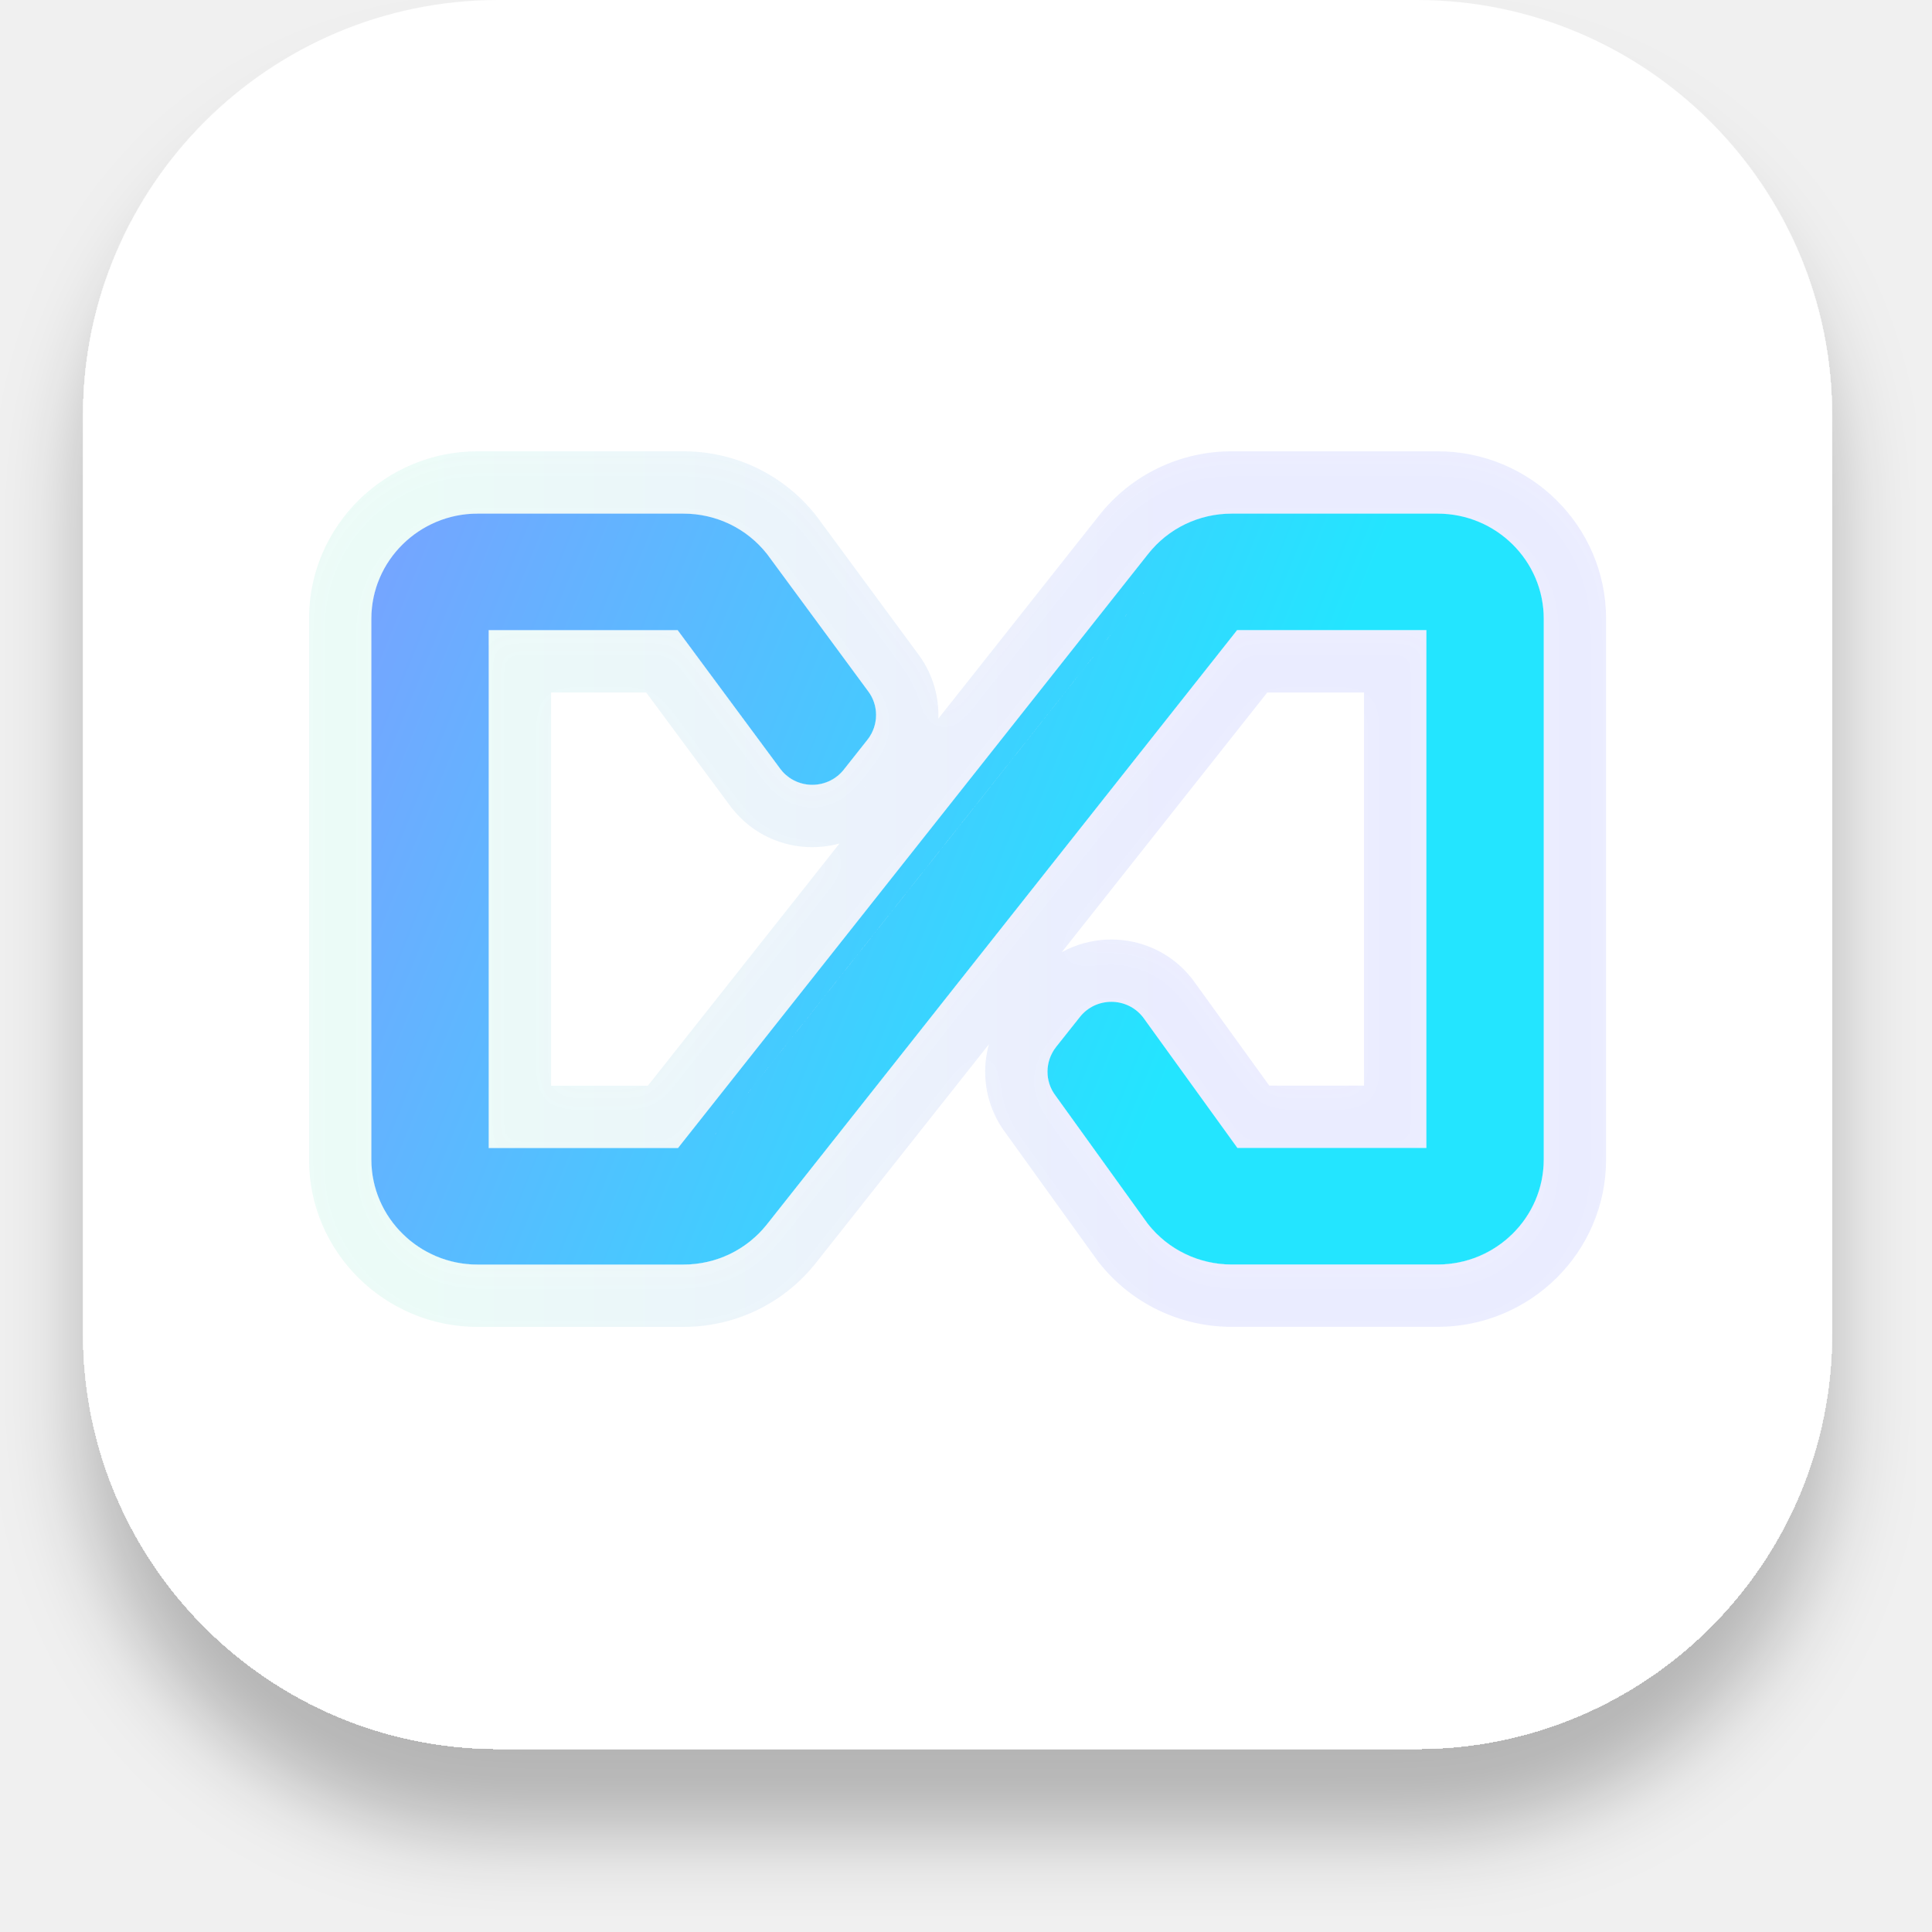
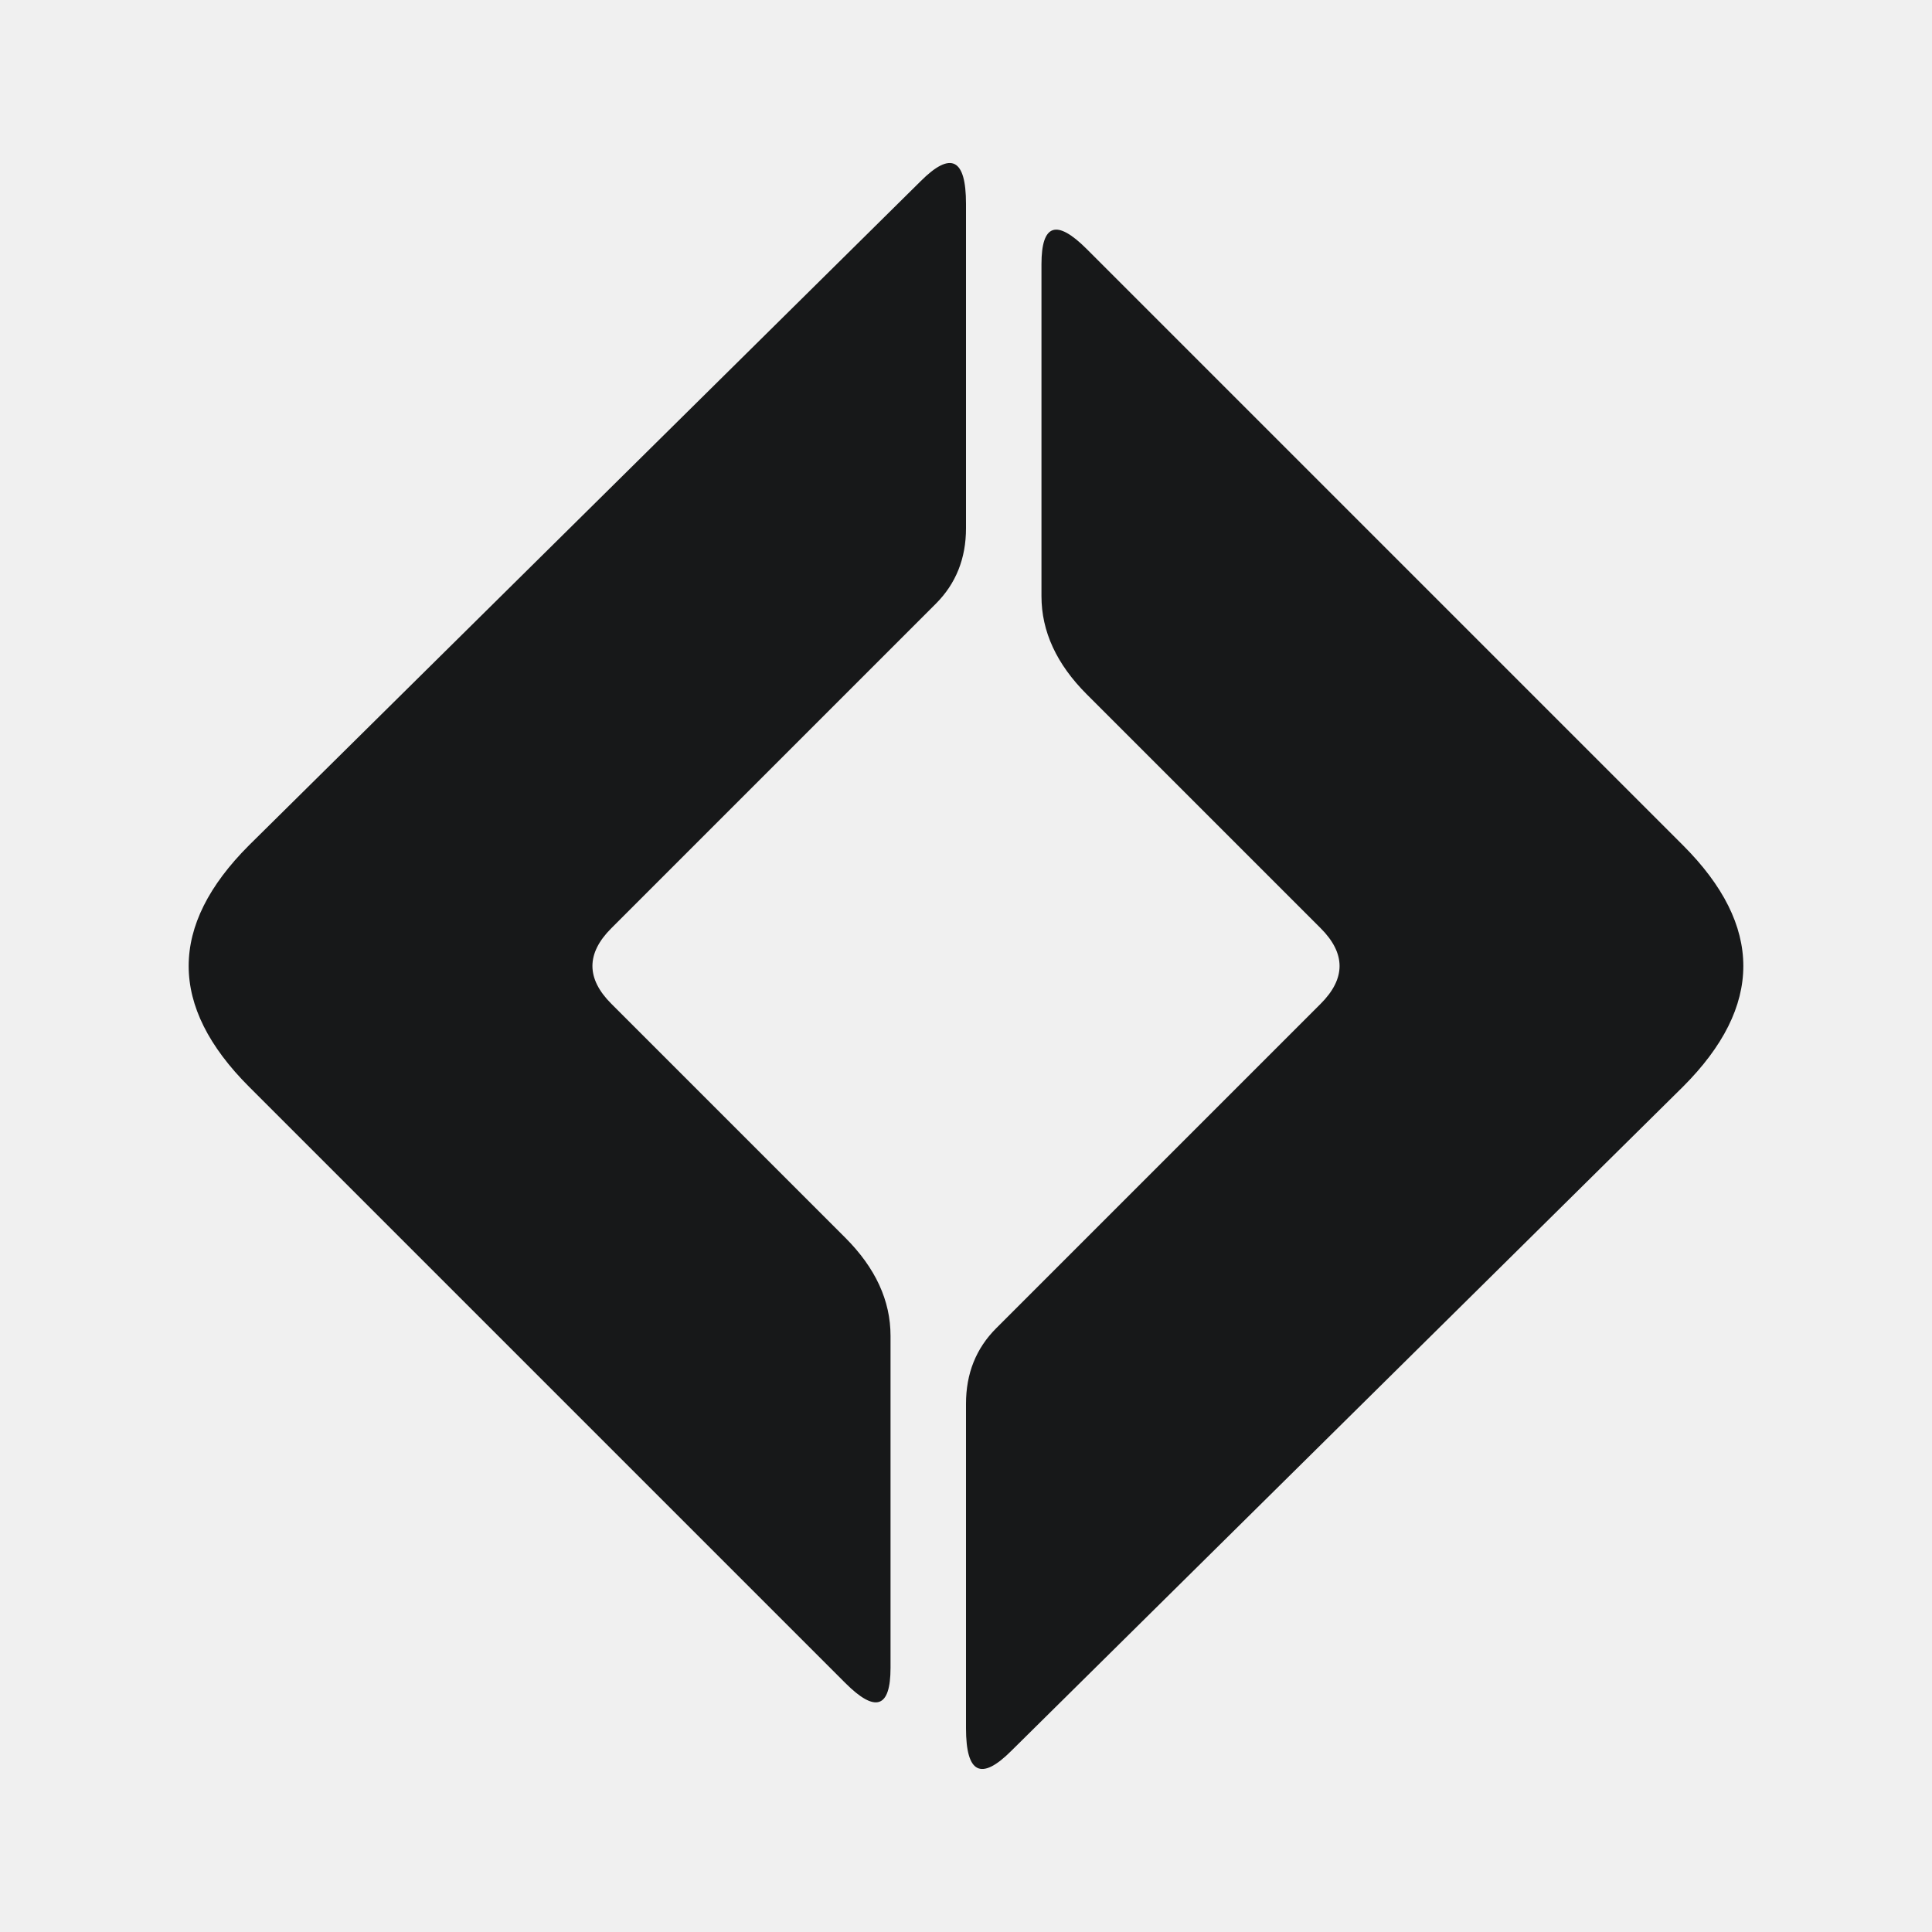
- <svg xmlns="http://www.w3.org/2000/svg" width="93" height="93" viewBox="0 0 93 93" fill="none">
-   <g filter="url(#filter0_d_4703_10188)">
-     <rect x="4" width="84.188" height="84.188" rx="20" fill="#FFFFFF" />
-     <path fill-rule="evenodd" clip-rule="evenodd" d="M50.827 50.41C50.296 51.095 50.283 52.057 50.817 52.751L55.254 58.916L55.268 58.934C56.246 60.164 57.719 60.87 59.29 60.87H69.203C72.014 60.87 74.311 58.611 74.311 55.809V29.785C74.311 26.987 72.014 24.724 69.203 24.724H59.29C57.715 24.724 56.244 25.43 55.267 26.665L46.258 38.05L32.637 55.261H23.526V30.336H32.62L37.578 37.035L37.588 37.048C38.361 38.026 39.843 38.02 40.616 37.051L41.761 35.603L41.768 35.595C42.299 34.908 42.312 33.942 41.769 33.246L36.93 26.678L36.919 26.664C35.942 25.43 34.475 24.724 32.896 24.724H22.983C20.183 24.724 17.875 26.989 17.875 29.785V55.812C17.875 58.608 20.179 60.873 22.983 60.873H32.896C34.474 60.873 35.941 60.167 36.918 58.938L59.552 30.333H68.66V55.258H59.565L55.023 48.969L55.008 48.951C54.237 47.982 52.756 47.982 51.985 48.951L50.834 50.4L50.827 50.41ZM33.256 56.09L40.118 47.42L47.042 38.671L56.051 27.285L33.256 56.09Z" fill="url(#paint0_linear_4703_10188)" />
-     <g filter="url(#filter1_bi_4703_10188)">
-       <mask id="path-3-outside-1_4703_10188" maskUnits="userSpaceOnUse" x="14.875" y="21.724" width="63" height="43" fill="black">
-         <rect fill="white" x="14.875" y="21.724" width="63" height="43" />
-         <path fill-rule="evenodd" clip-rule="evenodd" d="M50.827 50.41C50.296 51.095 50.283 52.057 50.817 52.751L55.254 58.916L55.268 58.934C56.246 60.164 57.719 60.87 59.29 60.87H69.203C72.014 60.87 74.311 58.611 74.311 55.809V29.785C74.311 26.987 72.014 24.724 69.203 24.724H59.29C57.715 24.724 56.244 25.43 55.267 26.665L46.258 38.05L32.637 55.261H23.526V30.336H32.62L37.578 37.035L37.588 37.048C38.361 38.026 39.843 38.02 40.616 37.051L41.761 35.603L41.768 35.595C42.299 34.908 42.312 33.942 41.769 33.246L36.93 26.678L36.919 26.664C35.942 25.43 34.475 24.724 32.896 24.724H22.983C20.183 24.724 17.875 26.989 17.875 29.785V55.812C17.875 58.608 20.179 60.873 22.983 60.873H32.896C34.474 60.873 35.941 60.167 36.918 58.938L59.552 30.333H68.66V55.258H59.565L55.023 48.969L55.008 48.951C54.237 47.982 52.756 47.982 51.985 48.951L50.834 50.4L50.827 50.41ZM33.256 56.09L40.118 47.42L47.042 38.671L56.051 27.285L33.256 56.09Z" />
-       </mask>
-       <path d="M50.817 52.751L53.252 50.998L53.224 50.961L53.196 50.923L50.817 52.751ZM50.827 50.41L53.199 52.246L53.2 52.246L50.827 50.41ZM55.254 58.916L52.819 60.668L52.86 60.726L52.905 60.782L55.254 58.916ZM55.268 58.934L57.617 57.068L57.617 57.068L55.268 58.934ZM55.267 26.665L52.915 24.802L52.914 24.803L55.267 26.665ZM46.258 38.05L48.61 39.912L48.611 39.912L46.258 38.05ZM32.637 55.261V58.261H34.089L34.989 57.123L32.637 55.261ZM23.526 55.261H20.526V58.261H23.526V55.261ZM23.526 30.336V27.336H20.526V30.336H23.526ZM32.62 30.336L35.031 28.552L34.132 27.336H32.62V30.336ZM37.578 37.035L35.166 38.82L35.195 38.858L35.224 38.895L37.578 37.035ZM37.588 37.048L35.234 38.907L35.234 38.907L37.588 37.048ZM40.616 37.051L42.962 38.922L42.969 38.913L40.616 37.051ZM41.761 35.603L44.114 37.464L44.124 37.452L44.133 37.44L41.761 35.603ZM41.768 35.595L44.14 37.432L44.14 37.431L41.768 35.595ZM41.769 33.246L39.354 35.026L39.379 35.06L39.404 35.093L41.769 33.246ZM36.93 26.678L39.345 24.898L39.314 24.856L39.281 24.816L36.93 26.678ZM36.919 26.664L34.567 28.527L34.567 28.527L36.919 26.664ZM36.918 58.938L39.267 60.804L39.27 60.799L36.918 58.938ZM59.552 30.333V27.333H58.1L57.199 28.471L59.552 30.333ZM68.66 30.333H71.66V27.333H68.66V30.333ZM68.66 55.258V58.258H71.66V55.258H68.66ZM59.565 55.258L57.133 57.014L58.031 58.258H59.565V55.258ZM55.023 48.969L57.455 47.212L57.414 47.156L57.37 47.101L55.023 48.969ZM55.008 48.951L52.661 50.819L52.661 50.819L55.008 48.951ZM51.985 48.951L49.638 47.083L49.636 47.085L51.985 48.951ZM50.834 50.4L48.485 48.535L48.473 48.549L48.462 48.564L50.834 50.4ZM33.256 56.09L30.904 54.228L35.609 57.952L33.256 56.09ZM40.118 47.42L37.766 45.558L37.766 45.558L40.118 47.42ZM47.042 38.671L49.395 40.532L49.395 40.532L47.042 38.671ZM56.051 27.285L58.404 29.147L53.699 25.423L56.051 27.285ZM53.196 50.923C53.509 51.331 53.487 51.874 53.199 52.246L48.455 48.573C47.106 50.316 47.058 52.782 48.438 54.578L53.196 50.923ZM57.688 57.163L53.252 50.998L48.382 54.503L52.819 60.668L57.688 57.163ZM57.617 57.068L57.602 57.049L52.905 60.782L52.92 60.801L57.617 57.068ZM59.29 57.87C58.627 57.87 58.021 57.576 57.617 57.068L52.919 60.8C54.47 62.752 56.812 63.87 59.29 63.87V57.87ZM69.203 57.87H59.29V63.87H69.203V57.87ZM71.311 55.809C71.311 56.922 70.39 57.87 69.203 57.87V63.87C73.638 63.87 77.311 60.3 77.311 55.809H71.311ZM71.311 29.785V55.809H77.311V29.785H71.311ZM69.203 27.724C70.388 27.724 71.311 28.674 71.311 29.785H77.311C77.311 25.299 73.64 21.724 69.203 21.724V27.724ZM59.29 27.724H69.203V21.724H59.29V27.724ZM57.619 28.527C58.023 28.016 58.625 27.724 59.29 27.724V21.724C56.805 21.724 54.465 22.844 52.915 24.802L57.619 28.527ZM48.611 39.912L57.62 28.526L52.914 24.803L43.905 36.189L48.611 39.912ZM34.989 57.123L48.61 39.912L43.905 36.188L30.285 53.399L34.989 57.123ZM23.526 58.261H32.637V52.261H23.526V58.261ZM20.526 30.336V55.261H26.526V30.336H20.526ZM32.62 27.336H23.526V33.336H32.62V27.336ZM39.989 35.251L35.031 28.552L30.208 32.121L35.166 38.82L39.989 35.251ZM39.942 35.188L39.932 35.176L35.224 38.895L35.234 38.907L39.942 35.188ZM38.27 35.181C38.691 34.653 39.506 34.636 39.942 35.188L35.234 38.907C37.215 41.416 40.996 41.387 42.962 38.922L38.27 35.181ZM39.409 33.742L38.263 35.19L42.969 38.913L44.114 37.464L39.409 33.742ZM39.396 33.758L39.389 33.767L44.133 37.44L44.14 37.432L39.396 33.758ZM39.404 35.093C39.084 34.682 39.107 34.131 39.396 33.758L44.14 37.431C45.492 35.685 45.541 33.203 44.133 31.4L39.404 35.093ZM34.514 28.457L39.354 35.026L44.184 31.467L39.345 24.898L34.514 28.457ZM34.567 28.527L34.578 28.54L39.281 24.816L39.271 24.802L34.567 28.527ZM32.896 27.724C33.563 27.724 34.162 28.015 34.567 28.527L39.271 24.802C37.721 22.845 35.386 21.724 32.896 21.724V27.724ZM22.983 27.724H32.896V21.724H22.983V27.724ZM20.875 29.785C20.875 28.68 21.806 27.724 22.983 27.724V21.724C18.561 21.724 14.875 25.298 14.875 29.785H20.875ZM20.875 55.812V29.785H14.875V55.812H20.875ZM22.983 57.873C21.803 57.873 20.875 56.918 20.875 55.812H14.875C14.875 60.297 18.555 63.873 22.983 63.873V57.873ZM32.896 57.873H22.983V63.873H32.896V57.873ZM34.569 57.071C34.164 57.581 33.564 57.873 32.896 57.873V63.873C35.385 63.873 37.718 62.753 39.267 60.804L34.569 57.071ZM57.199 28.471L34.565 57.076L39.27 60.799L61.904 32.194L57.199 28.471ZM68.66 27.333H59.552V33.333H68.66V27.333ZM71.66 55.258V30.333H65.66V55.258H71.66ZM59.565 58.258H68.66V52.258H59.565V58.258ZM52.591 50.725L57.133 57.014L61.997 53.501L57.455 47.212L52.591 50.725ZM52.661 50.819L52.676 50.837L57.37 47.101L57.356 47.083L52.661 50.819ZM54.333 50.819C53.902 51.359 53.091 51.359 52.661 50.819L57.356 47.083C55.384 44.605 51.61 44.605 49.638 47.083L54.333 50.819ZM53.184 52.266L54.335 50.816L49.636 47.085L48.485 48.535L53.184 52.266ZM53.2 52.246L53.207 52.236L48.462 48.564L48.454 48.574L53.2 52.246ZM35.609 57.952L42.471 49.281L37.766 45.558L30.904 54.228L35.609 57.952ZM42.471 49.281L49.395 40.532L44.69 36.809L37.766 45.558L42.471 49.281ZM49.395 40.532L58.404 29.147L53.699 25.424L44.69 36.809L49.395 40.532ZM53.699 25.423L30.904 54.228L35.609 57.951L58.404 29.147L53.699 25.423Z" fill="url(#paint1_linear_4703_10188)" fill-opacity="0.1" mask="url(#path-3-outside-1_4703_10188)" />
-     </g>
+ <svg xmlns="http://www.w3.org/2000/svg" width="512" height="512" viewBox="0 0 512 512">
+   <g fill="#171819">
+     <path d="M244 48 Q256 36 256 54 L256 140 Q256 152 248 160 L162 246 Q152 256 162 266 L224 328 Q236 340 236 354 L236 442 Q236 458 224 446 L66 288 Q34 256 66 224 Z" />
+     <path d="M244 48 Q256 36 256 54 L256 140 Q256 152 248 160 L162 246 Q152 256 162 266 L224 328 Q236 340 236 354 L236 442 Q236 458 224 446 L66 288 Q34 256 66 224 Z" transform="rotate(180 256 256)" />
  </g>
-   <defs>
-     <filter id="filter0_d_4703_10188" x="0" y="0" width="92.188" height="92.188" filterUnits="userSpaceOnUse" color-interpolation-filters="sRGB">
-       <feFlood flood-opacity="0" result="BackgroundImageFix" />
-       <feColorMatrix in="SourceAlpha" type="matrix" values="0 0 0 0 0 0 0 0 0 0 0 0 0 0 0 0 0 0 127 0" result="hardAlpha" />
-       <feOffset dy="4" />
-       <feGaussianBlur stdDeviation="2" />
-       <feComposite in2="hardAlpha" operator="out" />
-       <feColorMatrix type="matrix" values="0 0 0 0 0 0 0 0 0 0 0 0 0 0 0 0 0 0 0.25 0" />
-       <feBlend mode="normal" in2="BackgroundImageFix" result="effect1_dropShadow_4703_10188" />
-       <feBlend mode="normal" in="SourceGraphic" in2="effect1_dropShadow_4703_10188" result="shape" />
-     </filter>
-     <filter id="filter1_bi_4703_10188" x="12.226" y="19.074" width="67.737" height="47.449" filterUnits="userSpaceOnUse" color-interpolation-filters="sRGB">
-       <feFlood flood-opacity="0" result="BackgroundImageFix" />
-       <feGaussianBlur in="BackgroundImageFix" stdDeviation="1.325" />
-       <feComposite in2="SourceAlpha" operator="in" result="effect1_backgroundBlur_4703_10188" />
-       <feBlend mode="normal" in="SourceGraphic" in2="effect1_backgroundBlur_4703_10188" result="shape" />
-       <feColorMatrix in="SourceAlpha" type="matrix" values="0 0 0 0 0 0 0 0 0 0 0 0 0 0 0 0 0 0 127 0" result="hardAlpha" />
-       <feOffset dy="0.442" />
-       <feGaussianBlur stdDeviation="0.662" />
-       <feComposite in2="hardAlpha" operator="arithmetic" k2="-1" k3="1" />
-       <feColorMatrix type="matrix" values="0 0 0 0 1 0 0 0 0 1 0 0 0 0 1 0 0 0 0.15 0" />
-       <feBlend mode="normal" in2="shape" result="effect2_innerShadow_4703_10188" />
-     </filter>
-     <linearGradient id="paint0_linear_4703_10188" x1="18.875" y1="25.724" x2="77.525" y2="49.462" gradientUnits="userSpaceOnUse">
-       <stop stop-color="#75A5FF" />
-       <stop offset="0.703" stop-color="#23E5FF" />
-     </linearGradient>
-     <linearGradient id="paint1_linear_4703_10188" x1="19.639" y1="26.367" x2="74.311" y2="26.367" gradientUnits="userSpaceOnUse">
-       <stop stop-color="#3CDEB6" />
-       <stop offset="0.656" stop-color="#364AFF" />
-     </linearGradient>
-   </defs>
</svg>
